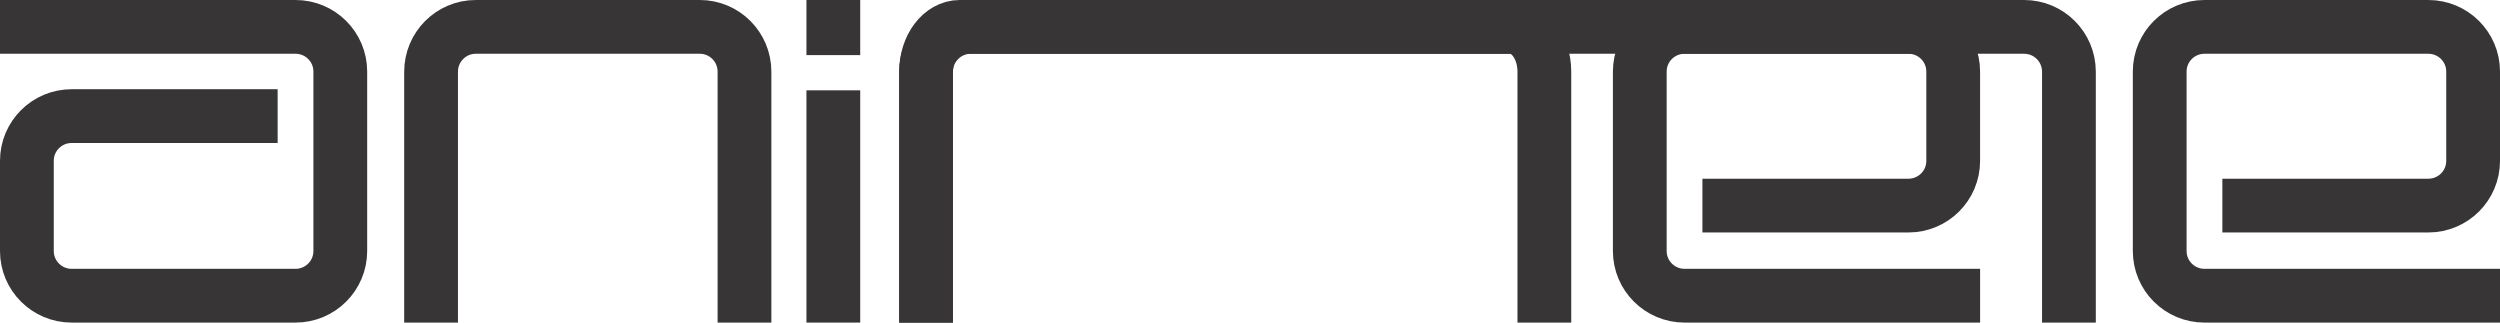
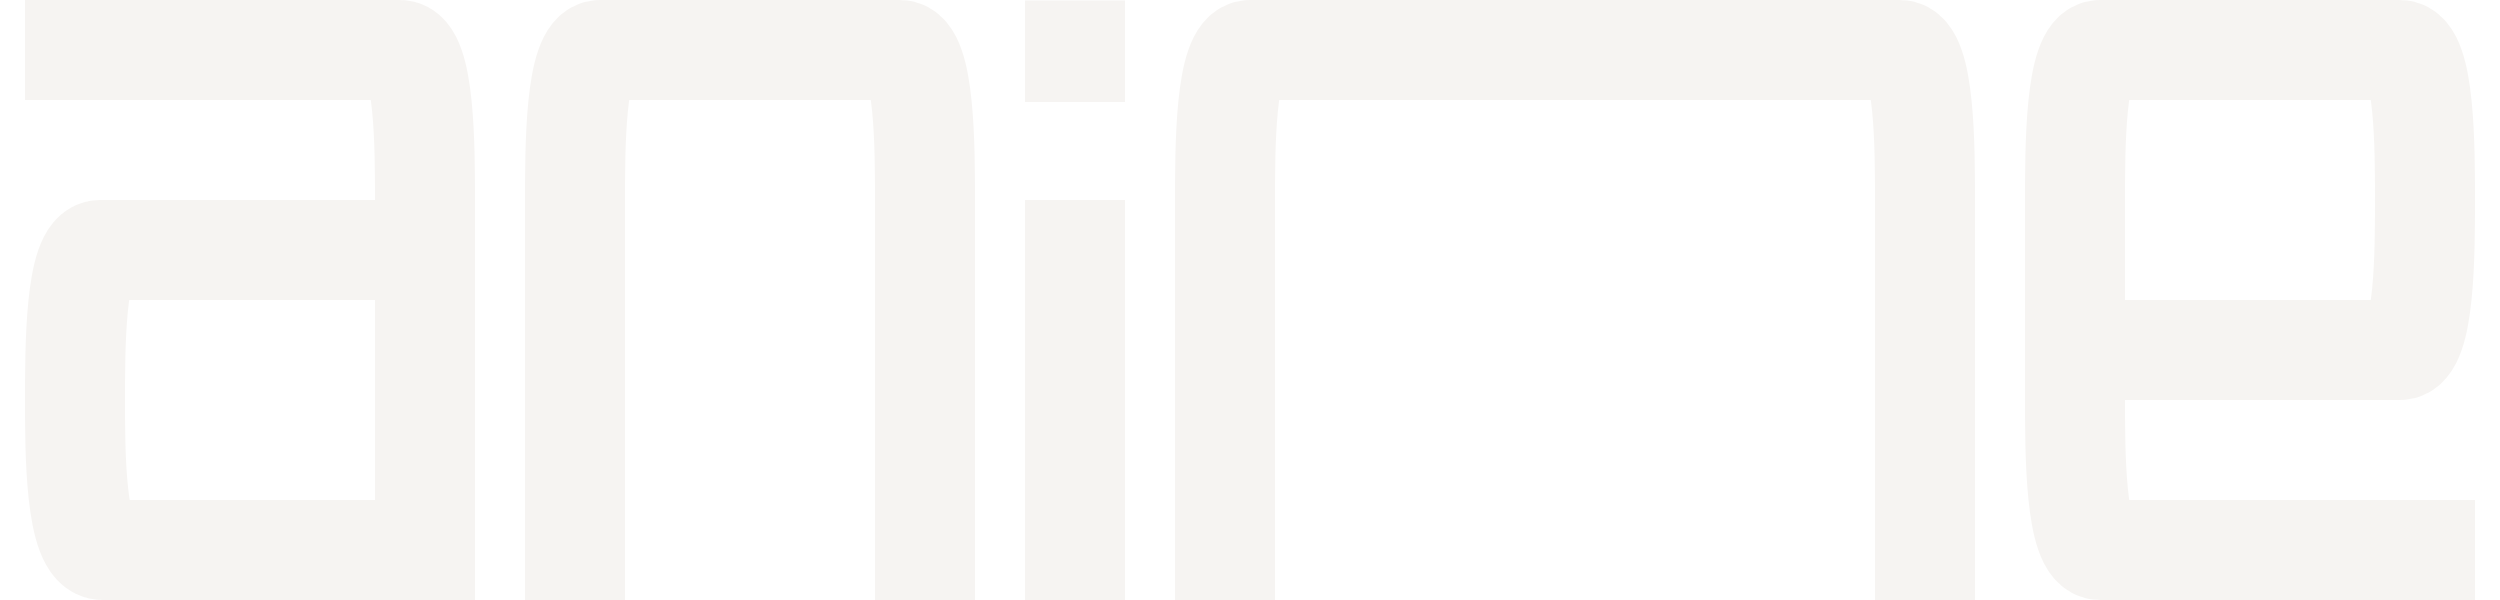
- <svg xmlns="http://www.w3.org/2000/svg" viewBox="0 0 93 12">
+ <svg xmlns="http://www.w3.org/2000/svg" viewBox="0 0 1000 240">
  <g id="anime-mini-logo" fill="none" fill-rule="evenodd" stroke-linecap="square">
-     <path id="a" stroke="#373535" stroke-width="2" d="M1 1h9.994c.92 0 1.665.744 1.665 1.662v6.676c0 .918-.746 1.662-1.665 1.662H2.666C1.746 11 1 10.256 1 9.338V5.981c0-.918.746-1.662 1.666-1.662h6.662" />
-     <path id="n" stroke="#373535" stroke-width="2" d="M16.036 11V2.667c0-.92.744-1.667 1.662-1.667h8.336c.917 0 1.661.746 1.661 1.667V11" />
-     <path id="i" stroke="#373535" stroke-width="2" d="M31 11V4.36" />
-     <path id="." stroke="#373535" stroke-width="2" d="M31 1.05V1" />
-     <path id="m" stroke="#373535" stroke-width="2" d="M34.45 11V2.667c0-.92.745-1.667 1.665-1.667h39.183c.92 0 1.666.746 1.666 1.667V11" />
-     <path id="e" stroke="#373535" stroke-width="2" d="M92 11h-9.994c-.92 0-1.665-.744-1.665-1.662V2.662c0-.918.746-1.662 1.665-1.662h8.328C91.254 1 92 1.744 92 2.662v3.324c0 .918-.746 1.662-1.666 1.662h-6.662" />
-     <path id="m-small-screen" stroke="#373535" stroke-width="2" d="M34.45 11V2.667c0-.92.562-1.667 1.255-1.667H56.195c.693 0 1.255.746 1.255 1.667V11" />
-     <path id="e-small-screen" stroke="#373535" stroke-width="2" d="M72.66 11h-9.994C61.746 11 61 10.256 61 9.338V2.662C61 1.744 61.746 1 62.666 1h8.328c.92 0 1.665.744 1.665 1.662v3.324c0 .918-.746 1.662-1.665 1.662H64.33" />
+     <path id="Path-18-Copy-66" stroke="#F6F4F2" stroke-width="40" d="M30 20h130c9.996 0 10 40 10 60v140H41c-11.004 0-11-40-11-60s-.004-60 10-60h110" />
+     <path id="Path-18-Copy-67" stroke="#F6F4F2" stroke-width="40" d="M850 140h110c10 0 10-40 10-60s0-60-10-60H840c-10 0-10 40-10 60v80c0 20 0 60 10 60h130" />
+     <path id="Path-18-Copy-68" stroke="#F6F4F2" stroke-width="40" d="M430 100v120" />
+     <path id="Path-18-Copy-69" stroke="#F6F4F2" stroke-width="40" d="M430 20.2v.6" />
+     <path id="Path-18-Copy-71" stroke="#F6F4F2" stroke-width="40" d="M370 220V80c0-20 0-60-10-60H240c-10 0-10 40-10 60v140" />
+     <path id="Path-18-Copy-74" stroke="#F6F4F2" stroke-width="40" d="M770 220V80c0-20 0-60-10-60H500c-10 0-10 40-10 60v140" />
  </g>
</svg>
